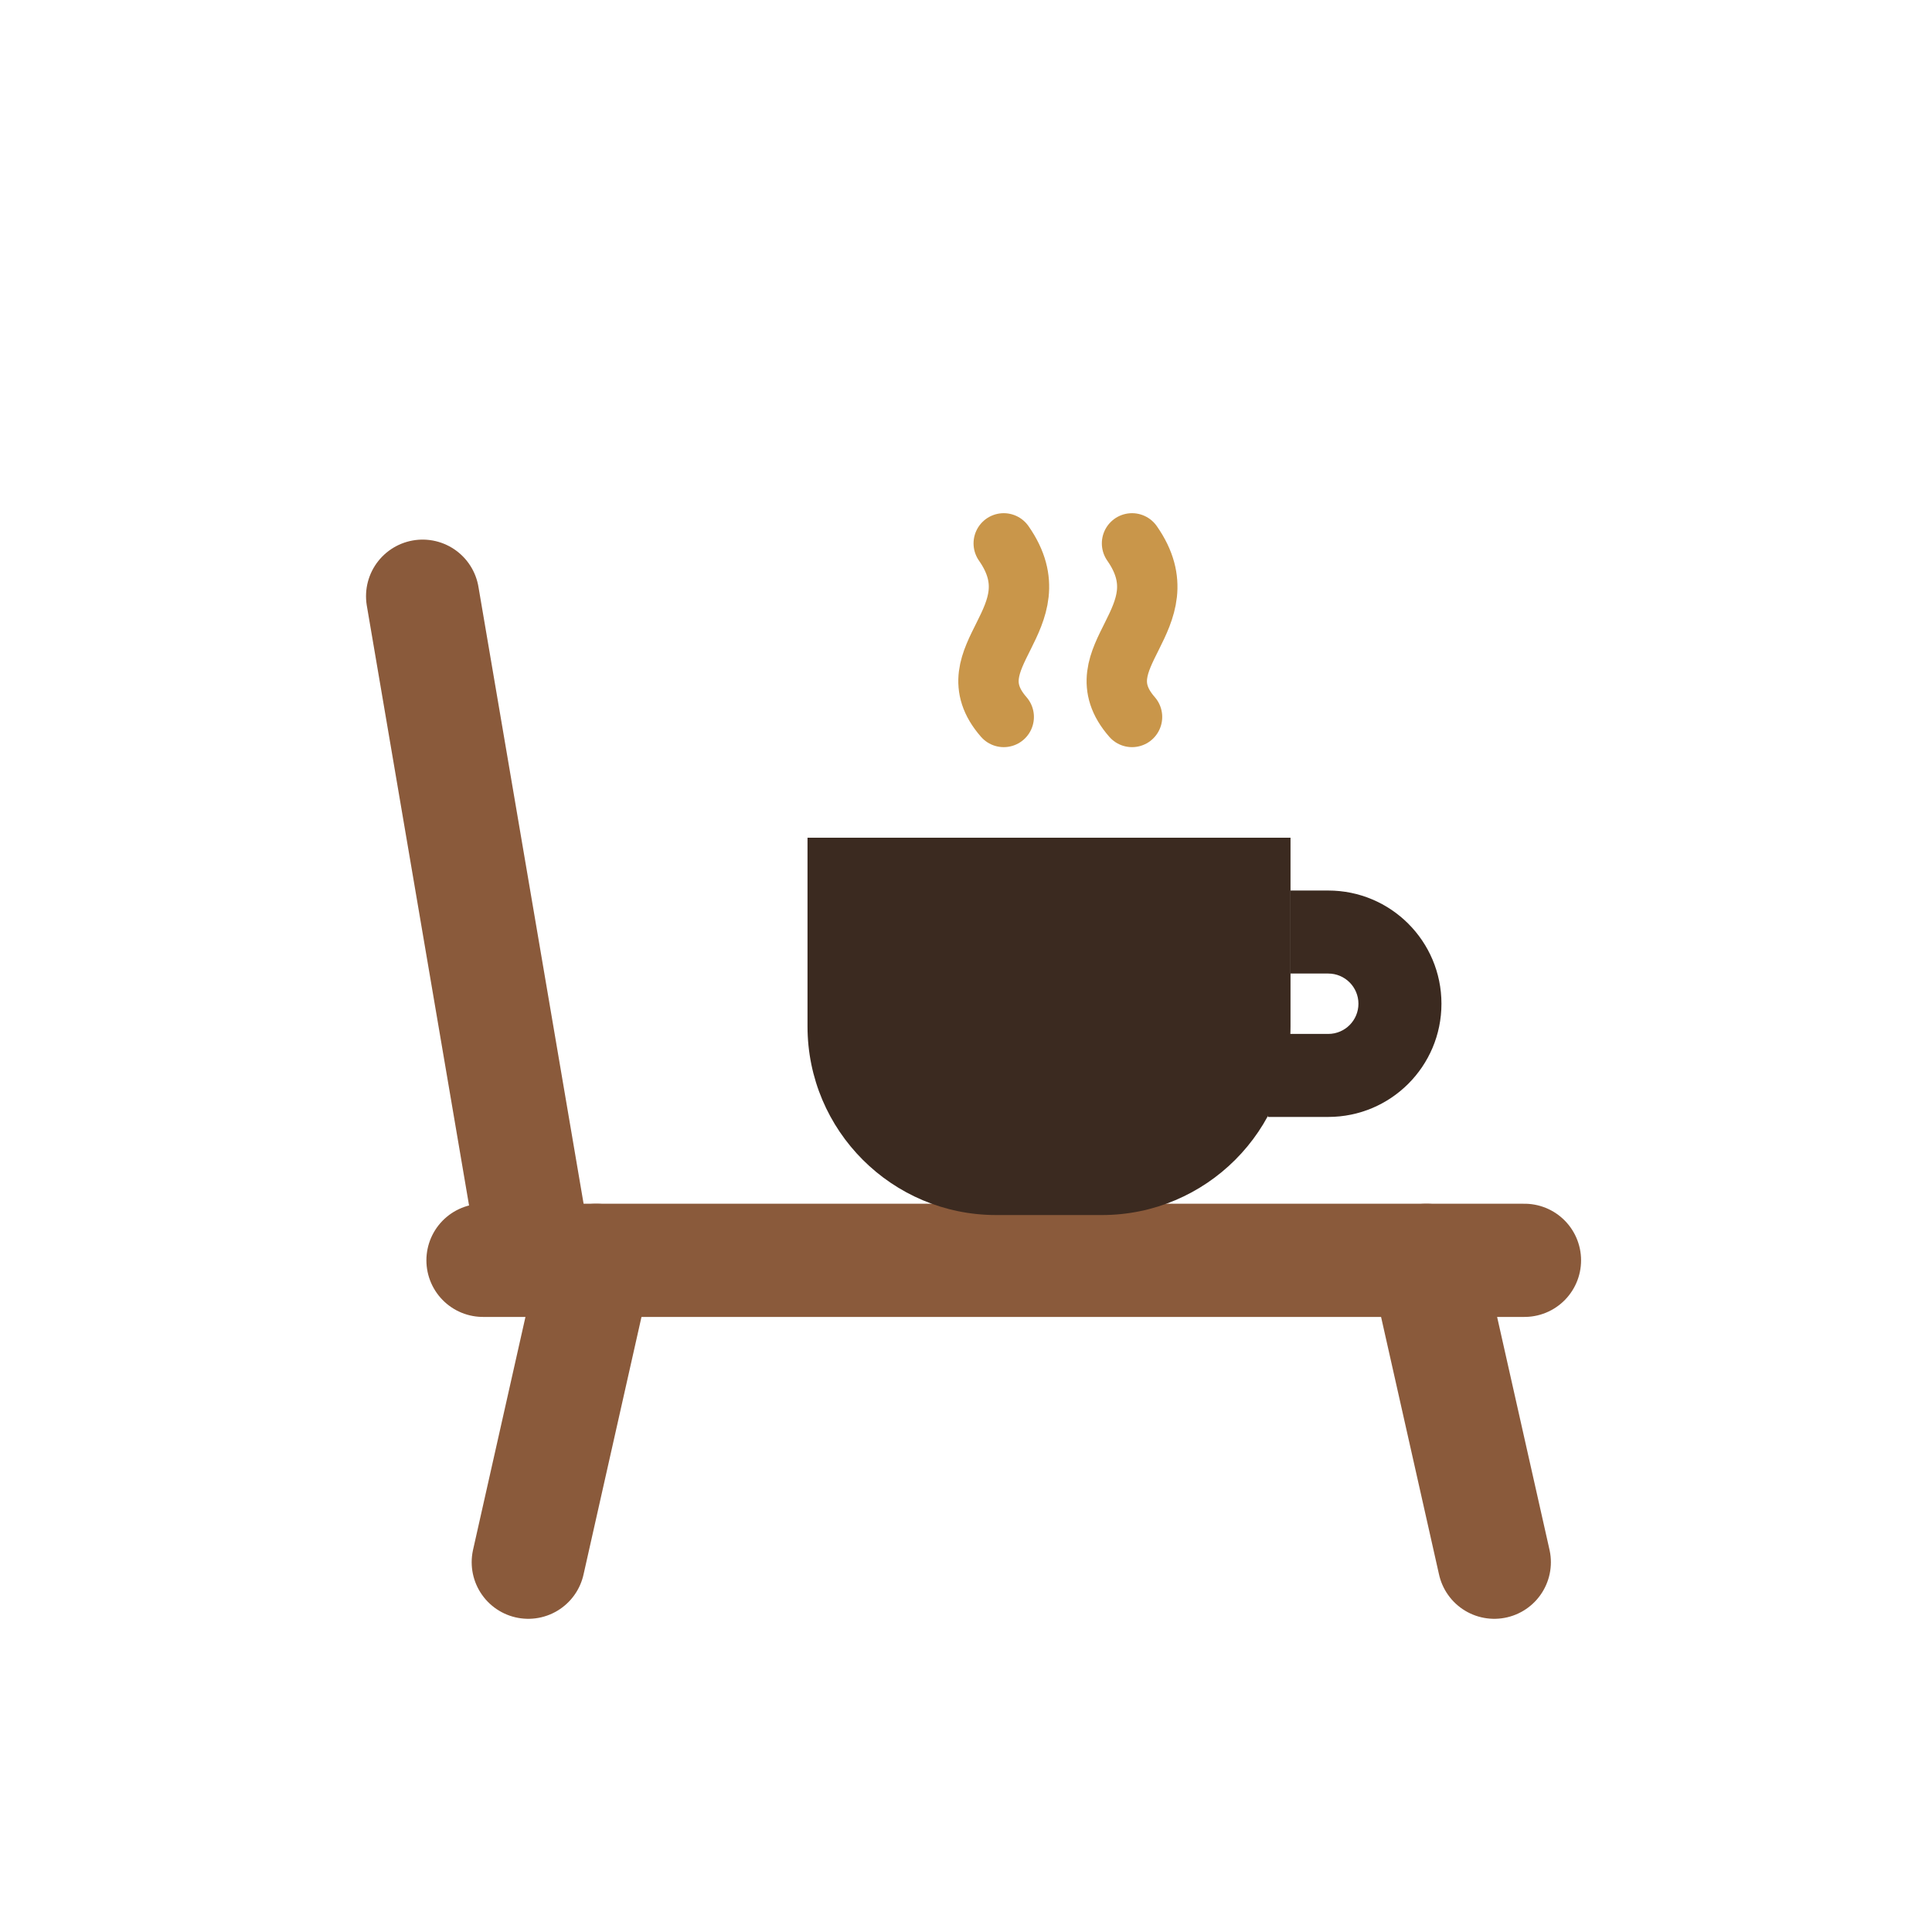
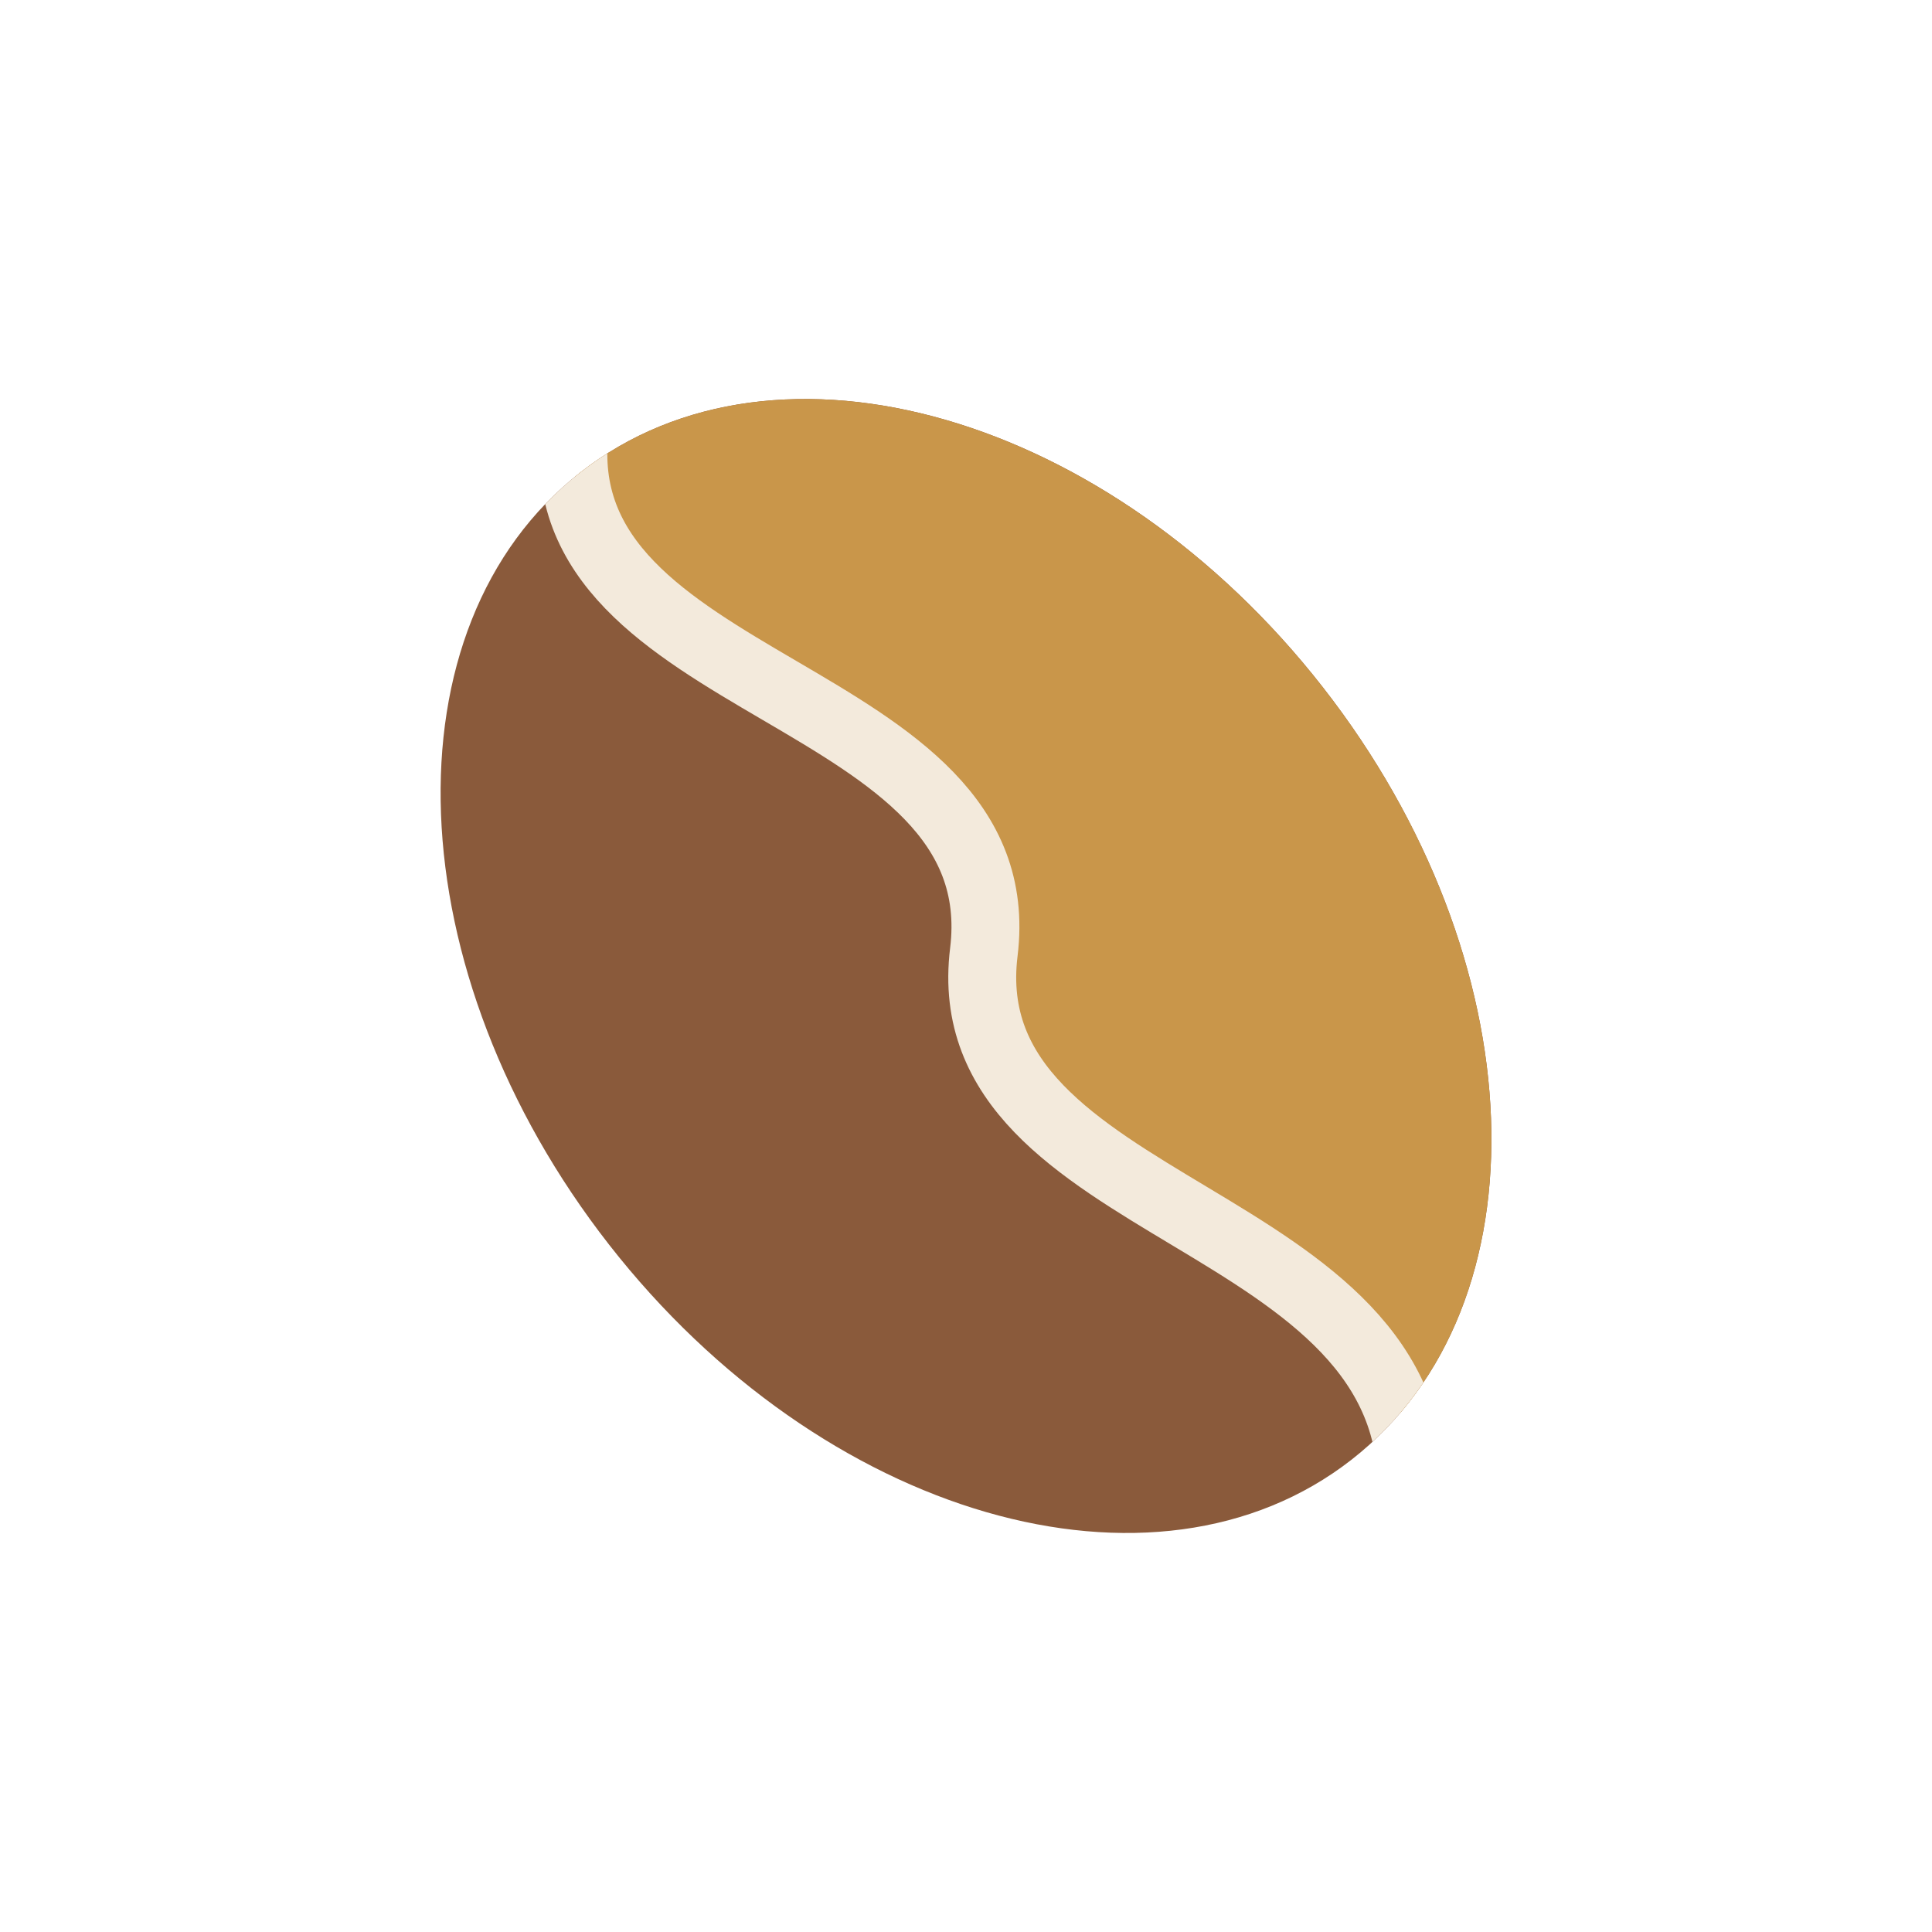
<svg xmlns="http://www.w3.org/2000/svg" viewBox="0 0 512 512">
-   <g stroke="#8A5A3B" stroke-width="30" stroke-linecap="round" stroke-linejoin="round" fill="none">
-     <path d="M112 158l30 176" />
-     <path d="M128 334h276" />
-     <path d="M158 334l-18 80M378 334l18 80" />
+   <g transform="rotate(-38 256 256)">
+     <clipPath id="bean">
+       <ellipse cx="256" cy="256" rx="120" ry="166" />
+     </clipPath>
+     <g clip-path="url(#bean)">
+       <rect x="100" y="80" width="320" height="360" fill="#8A5A3B" />
+       <path d="M262 80c-50 50 50 126 0 176s50 126 0 184H440V80z" fill="#C9964A" />
+       <path d="M262 80c-50 50 50 126 0 176s50 126 0 184" fill="none" stroke="#F3EADC" stroke-width="18" />
+     </g>
  </g>
-   <g fill="#3B2A20">
-     <path d="M214 222h128v50a50 50 0 0 1-50 50h-28a50 50 0 0 1-50-50z" />
-     <path d="M342 236h10a30 30 0 0 1 0 60h-16v-22h16a8 8 0 0 0 0-16h-10z" />
-   </g>
-   <path d="M266 190c-14-16 14-26 0-46M300 190c-14-16 14-26 0-46" fill="none" stroke="#C9964A" stroke-width="16" stroke-linecap="round" />
</svg>
